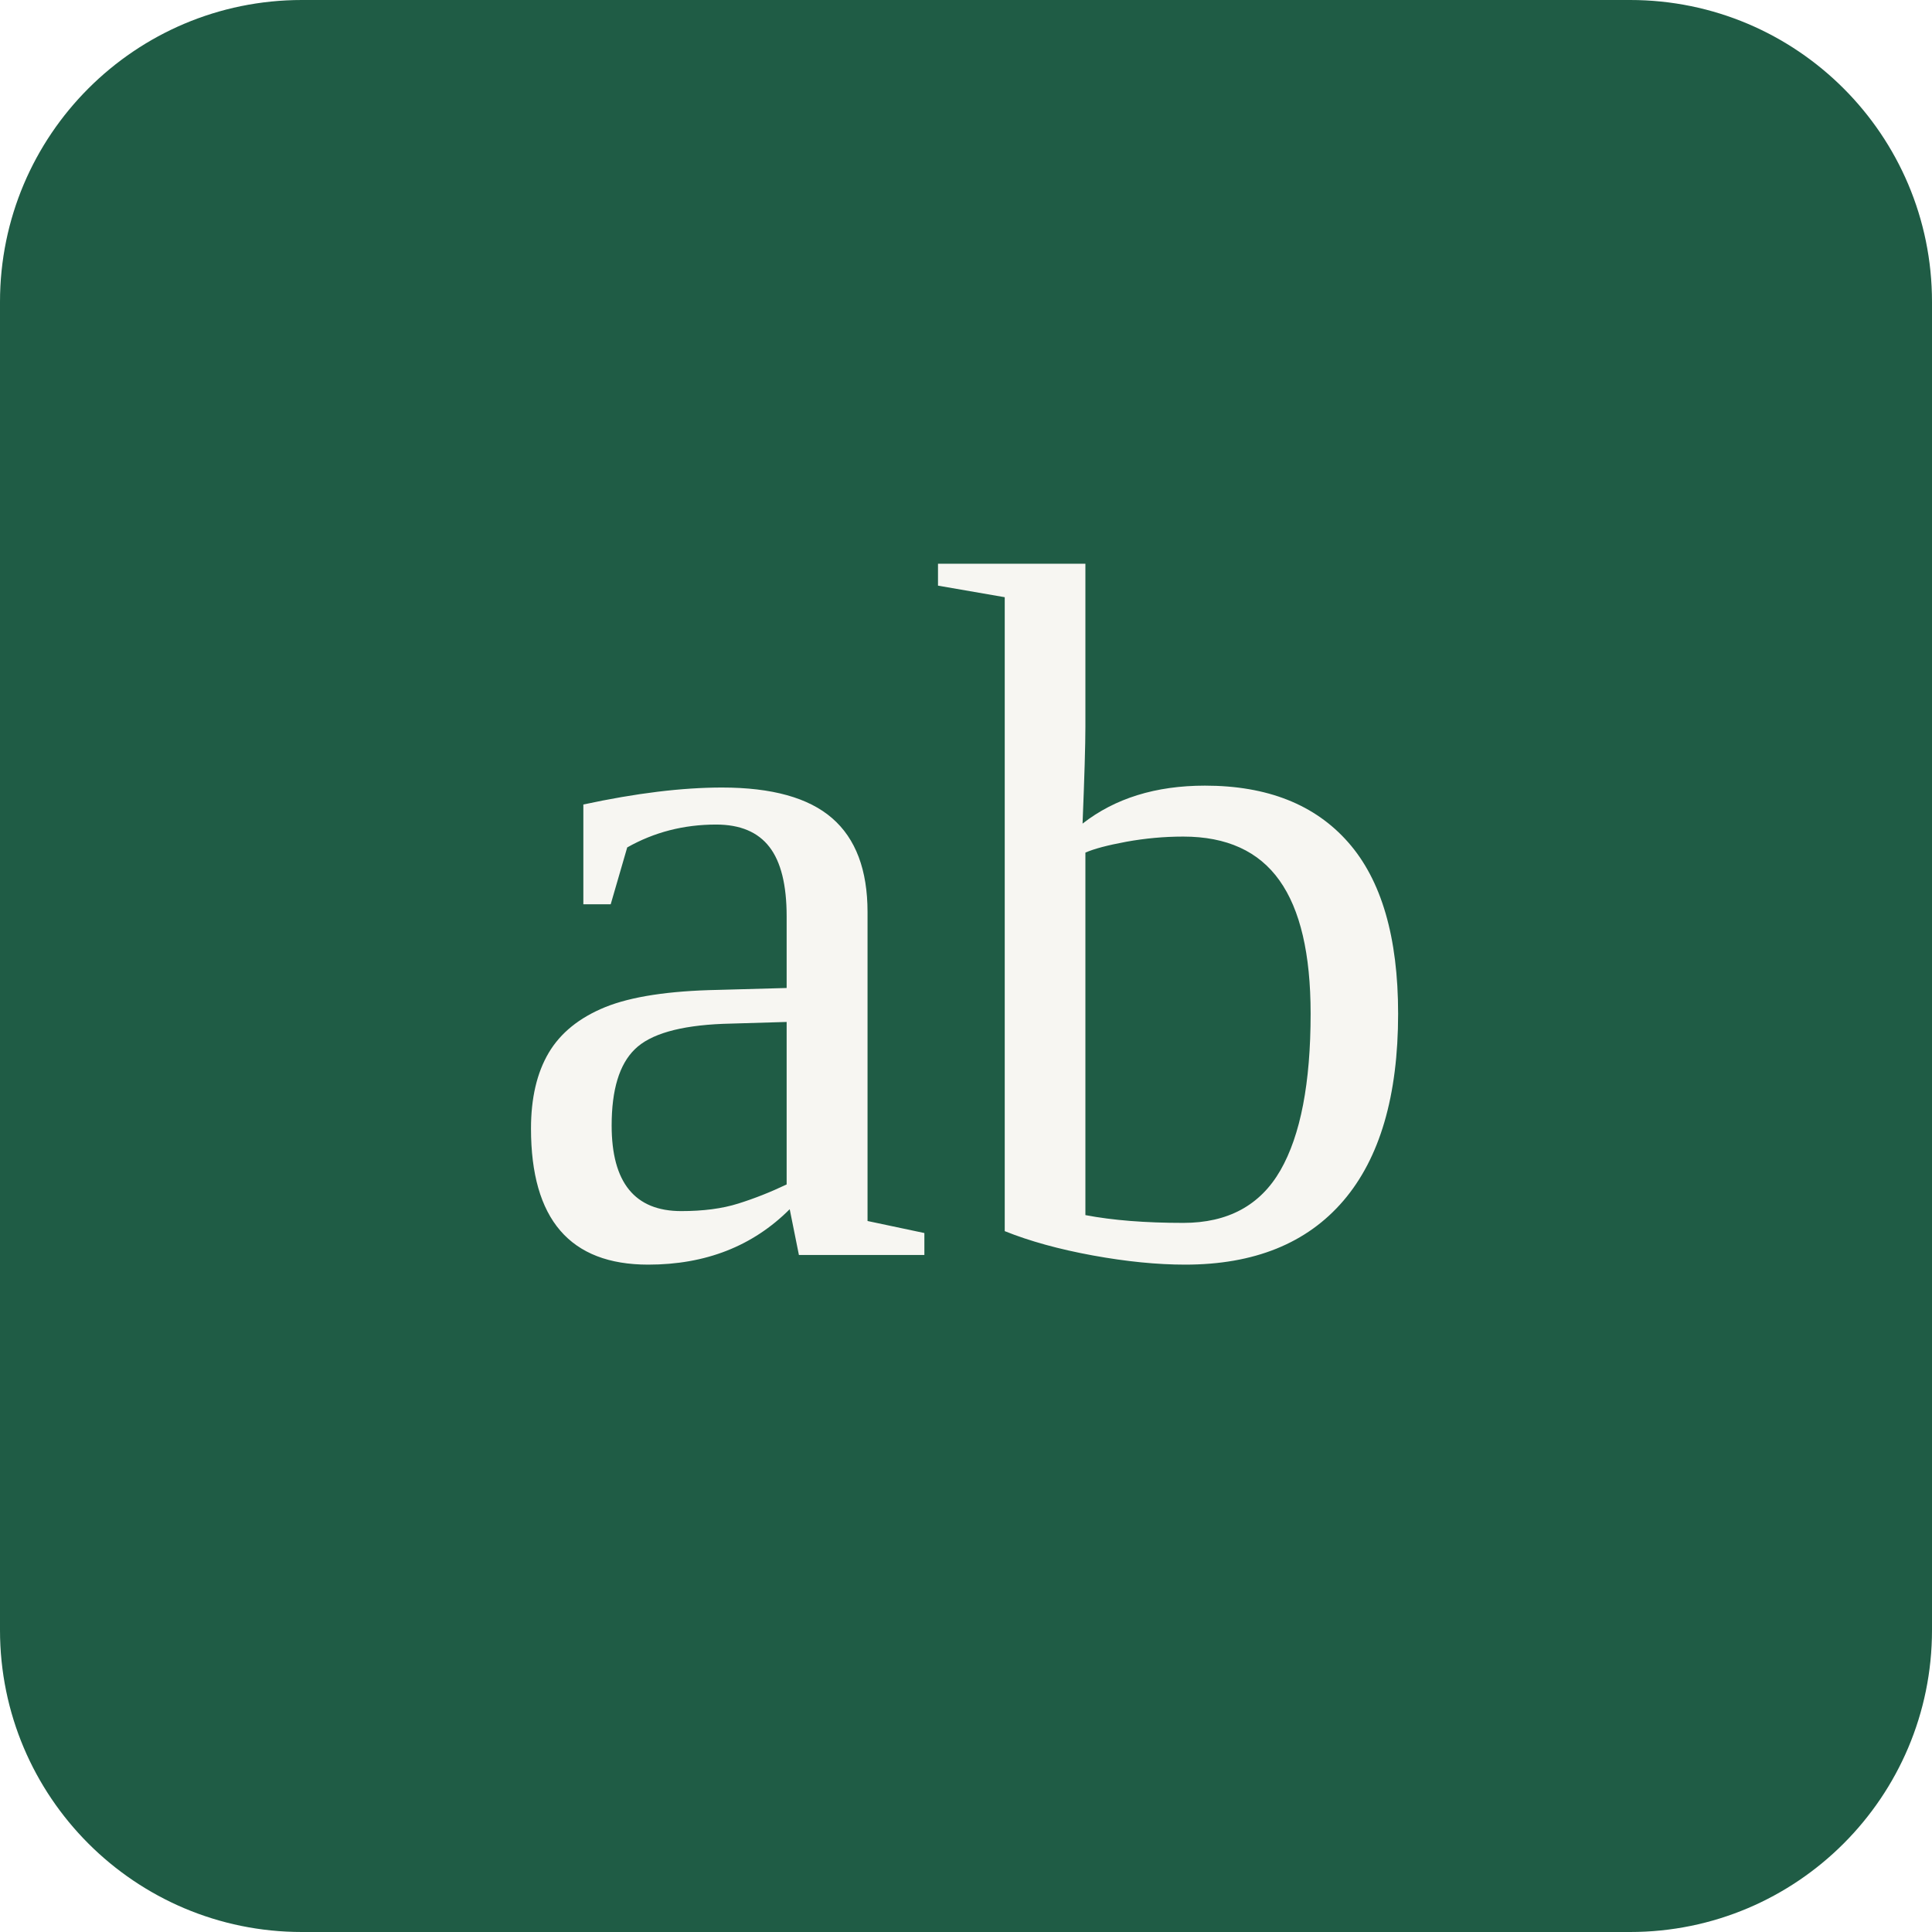
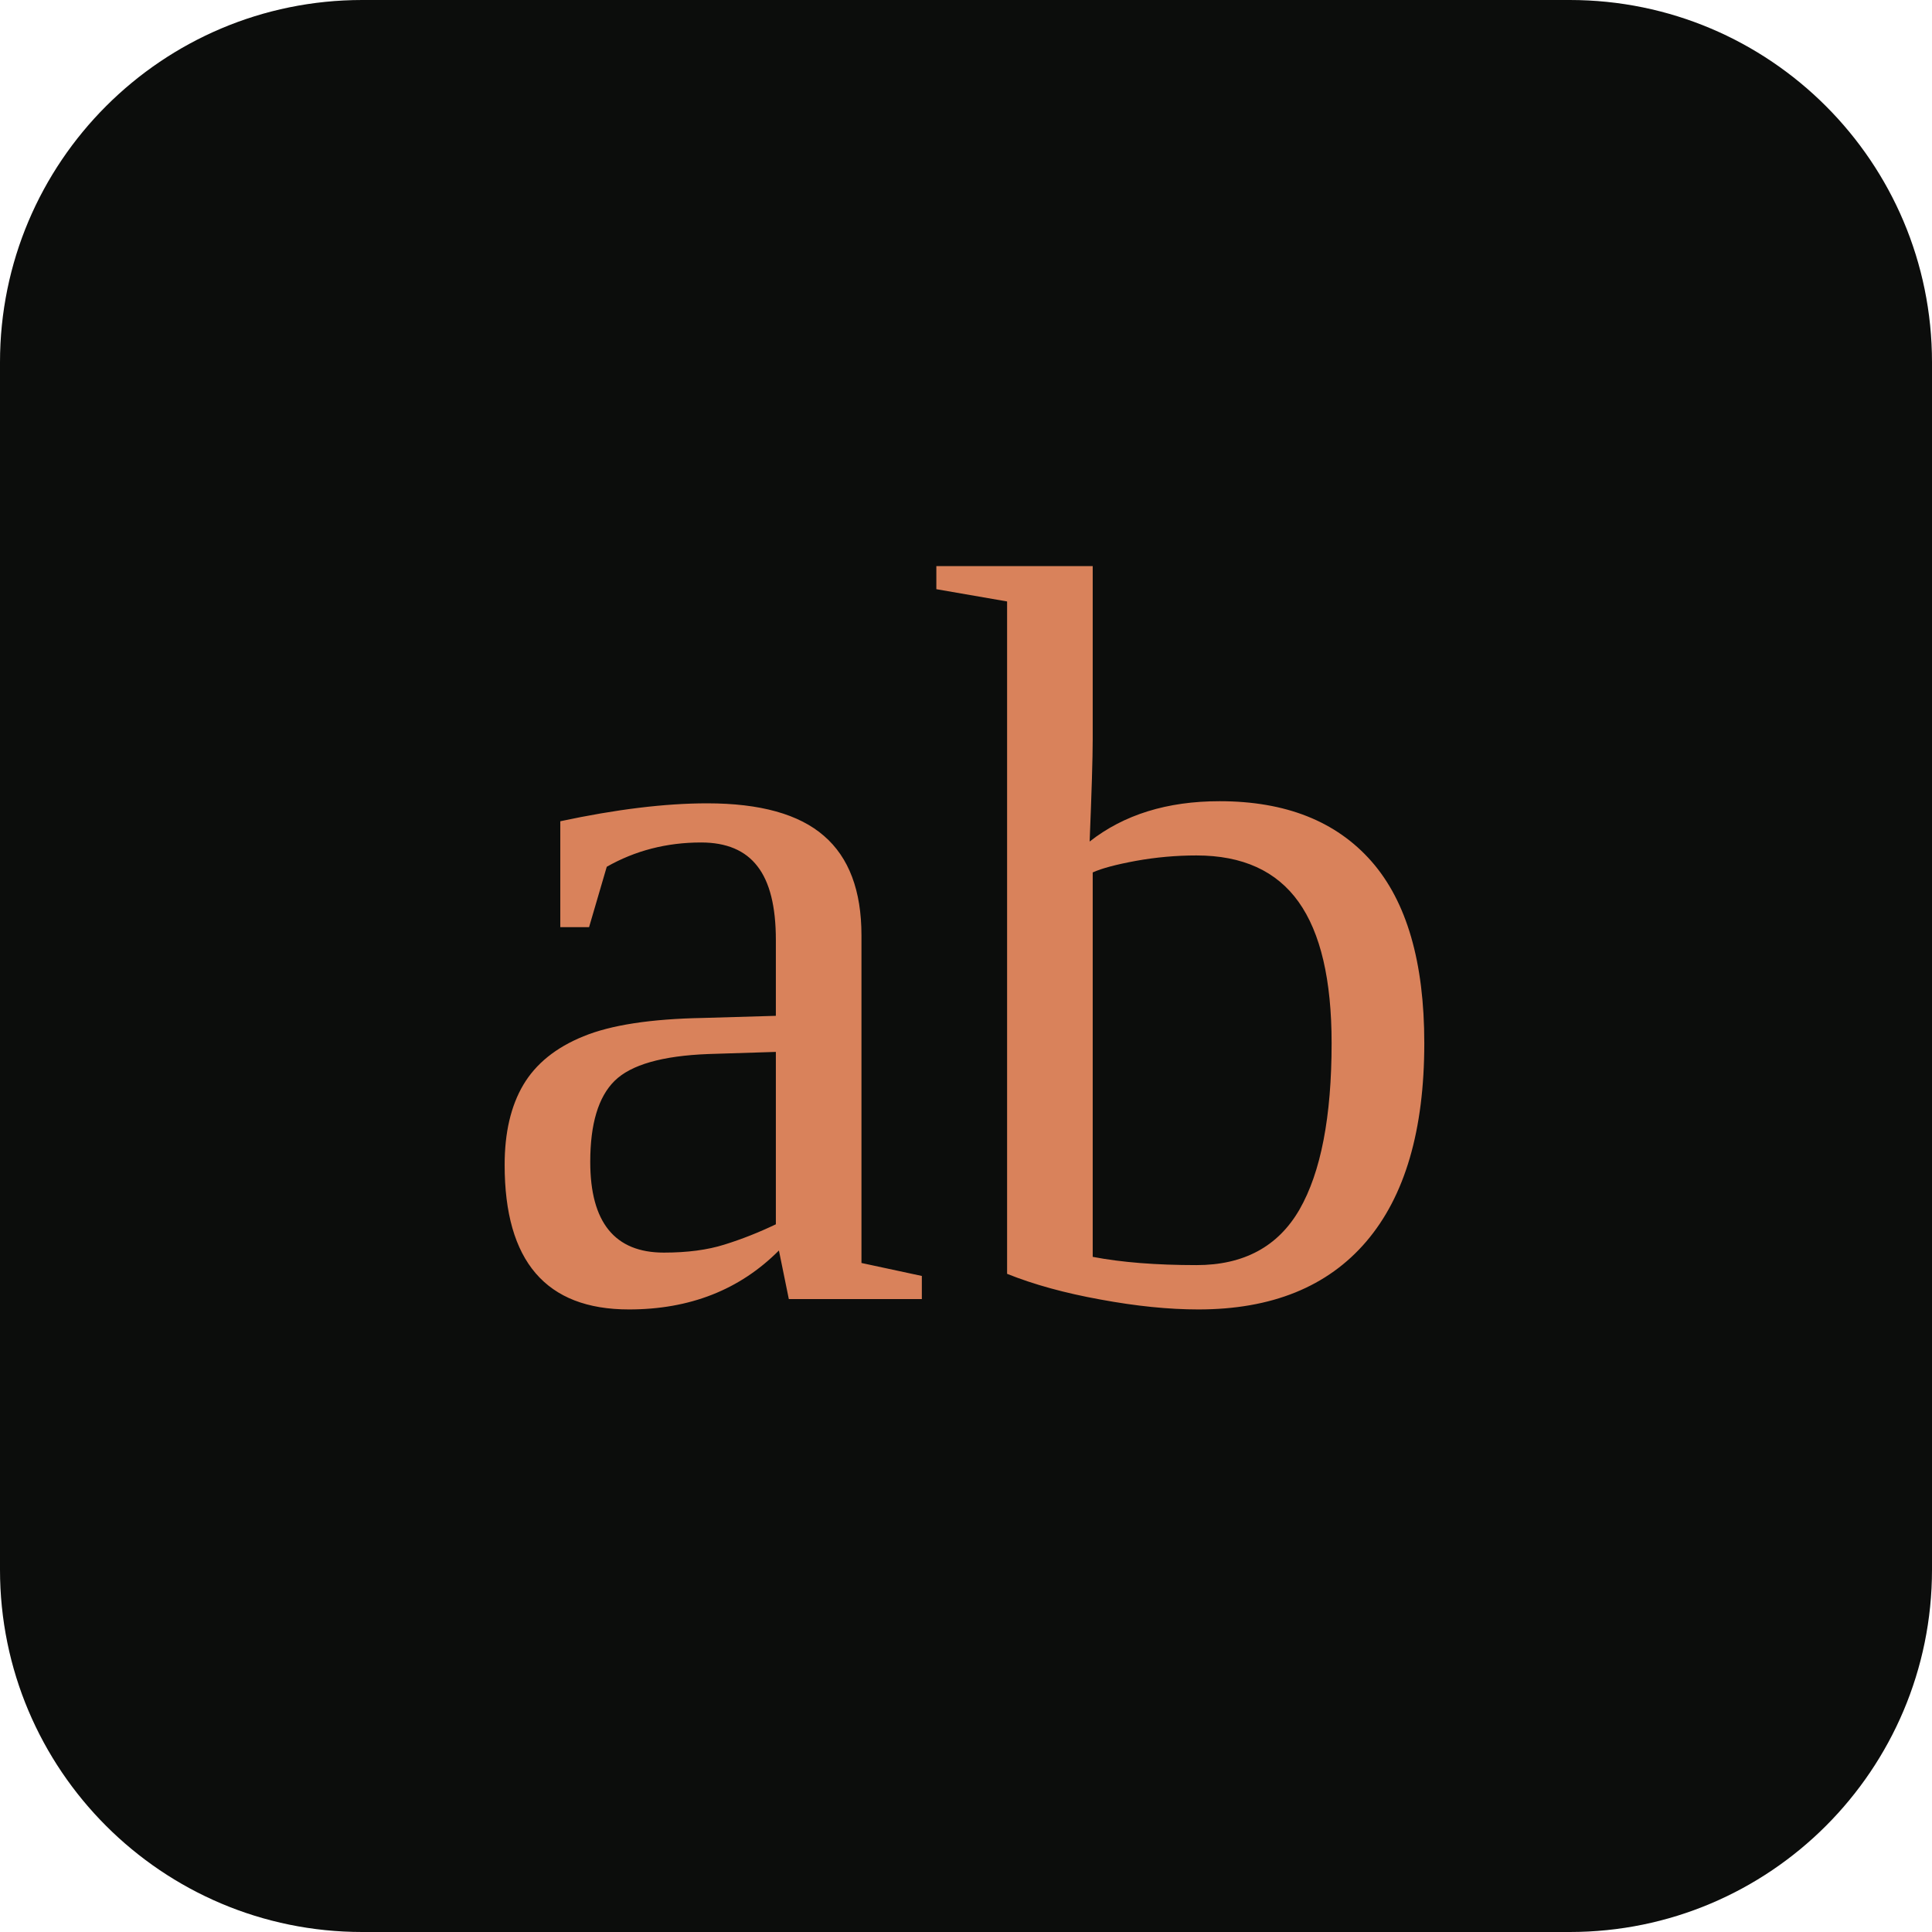
<svg xmlns="http://www.w3.org/2000/svg" viewBox="0 0 128 128" role="img" aria-label="Ayoub Ben Bouyahia logo">
-   <rect width="128" height="128" rx="20" fill="#1f5c45" />
-   <text x="64" y="68" text-anchor="middle" dominant-baseline="middle" font-family="Georgia, 'Times New Roman', serif" font-size="66" fill="#f7f6f2">ab</text>
+   <rect width="128" height="128" rx="24" fill="#0c0d0c" />
+   <text x="64" y="70" text-anchor="middle" dominant-baseline="middle" font-family="Georgia, 'Times New Roman', serif" font-size="70" fill="#d9825b">ab</text>
</svg>
